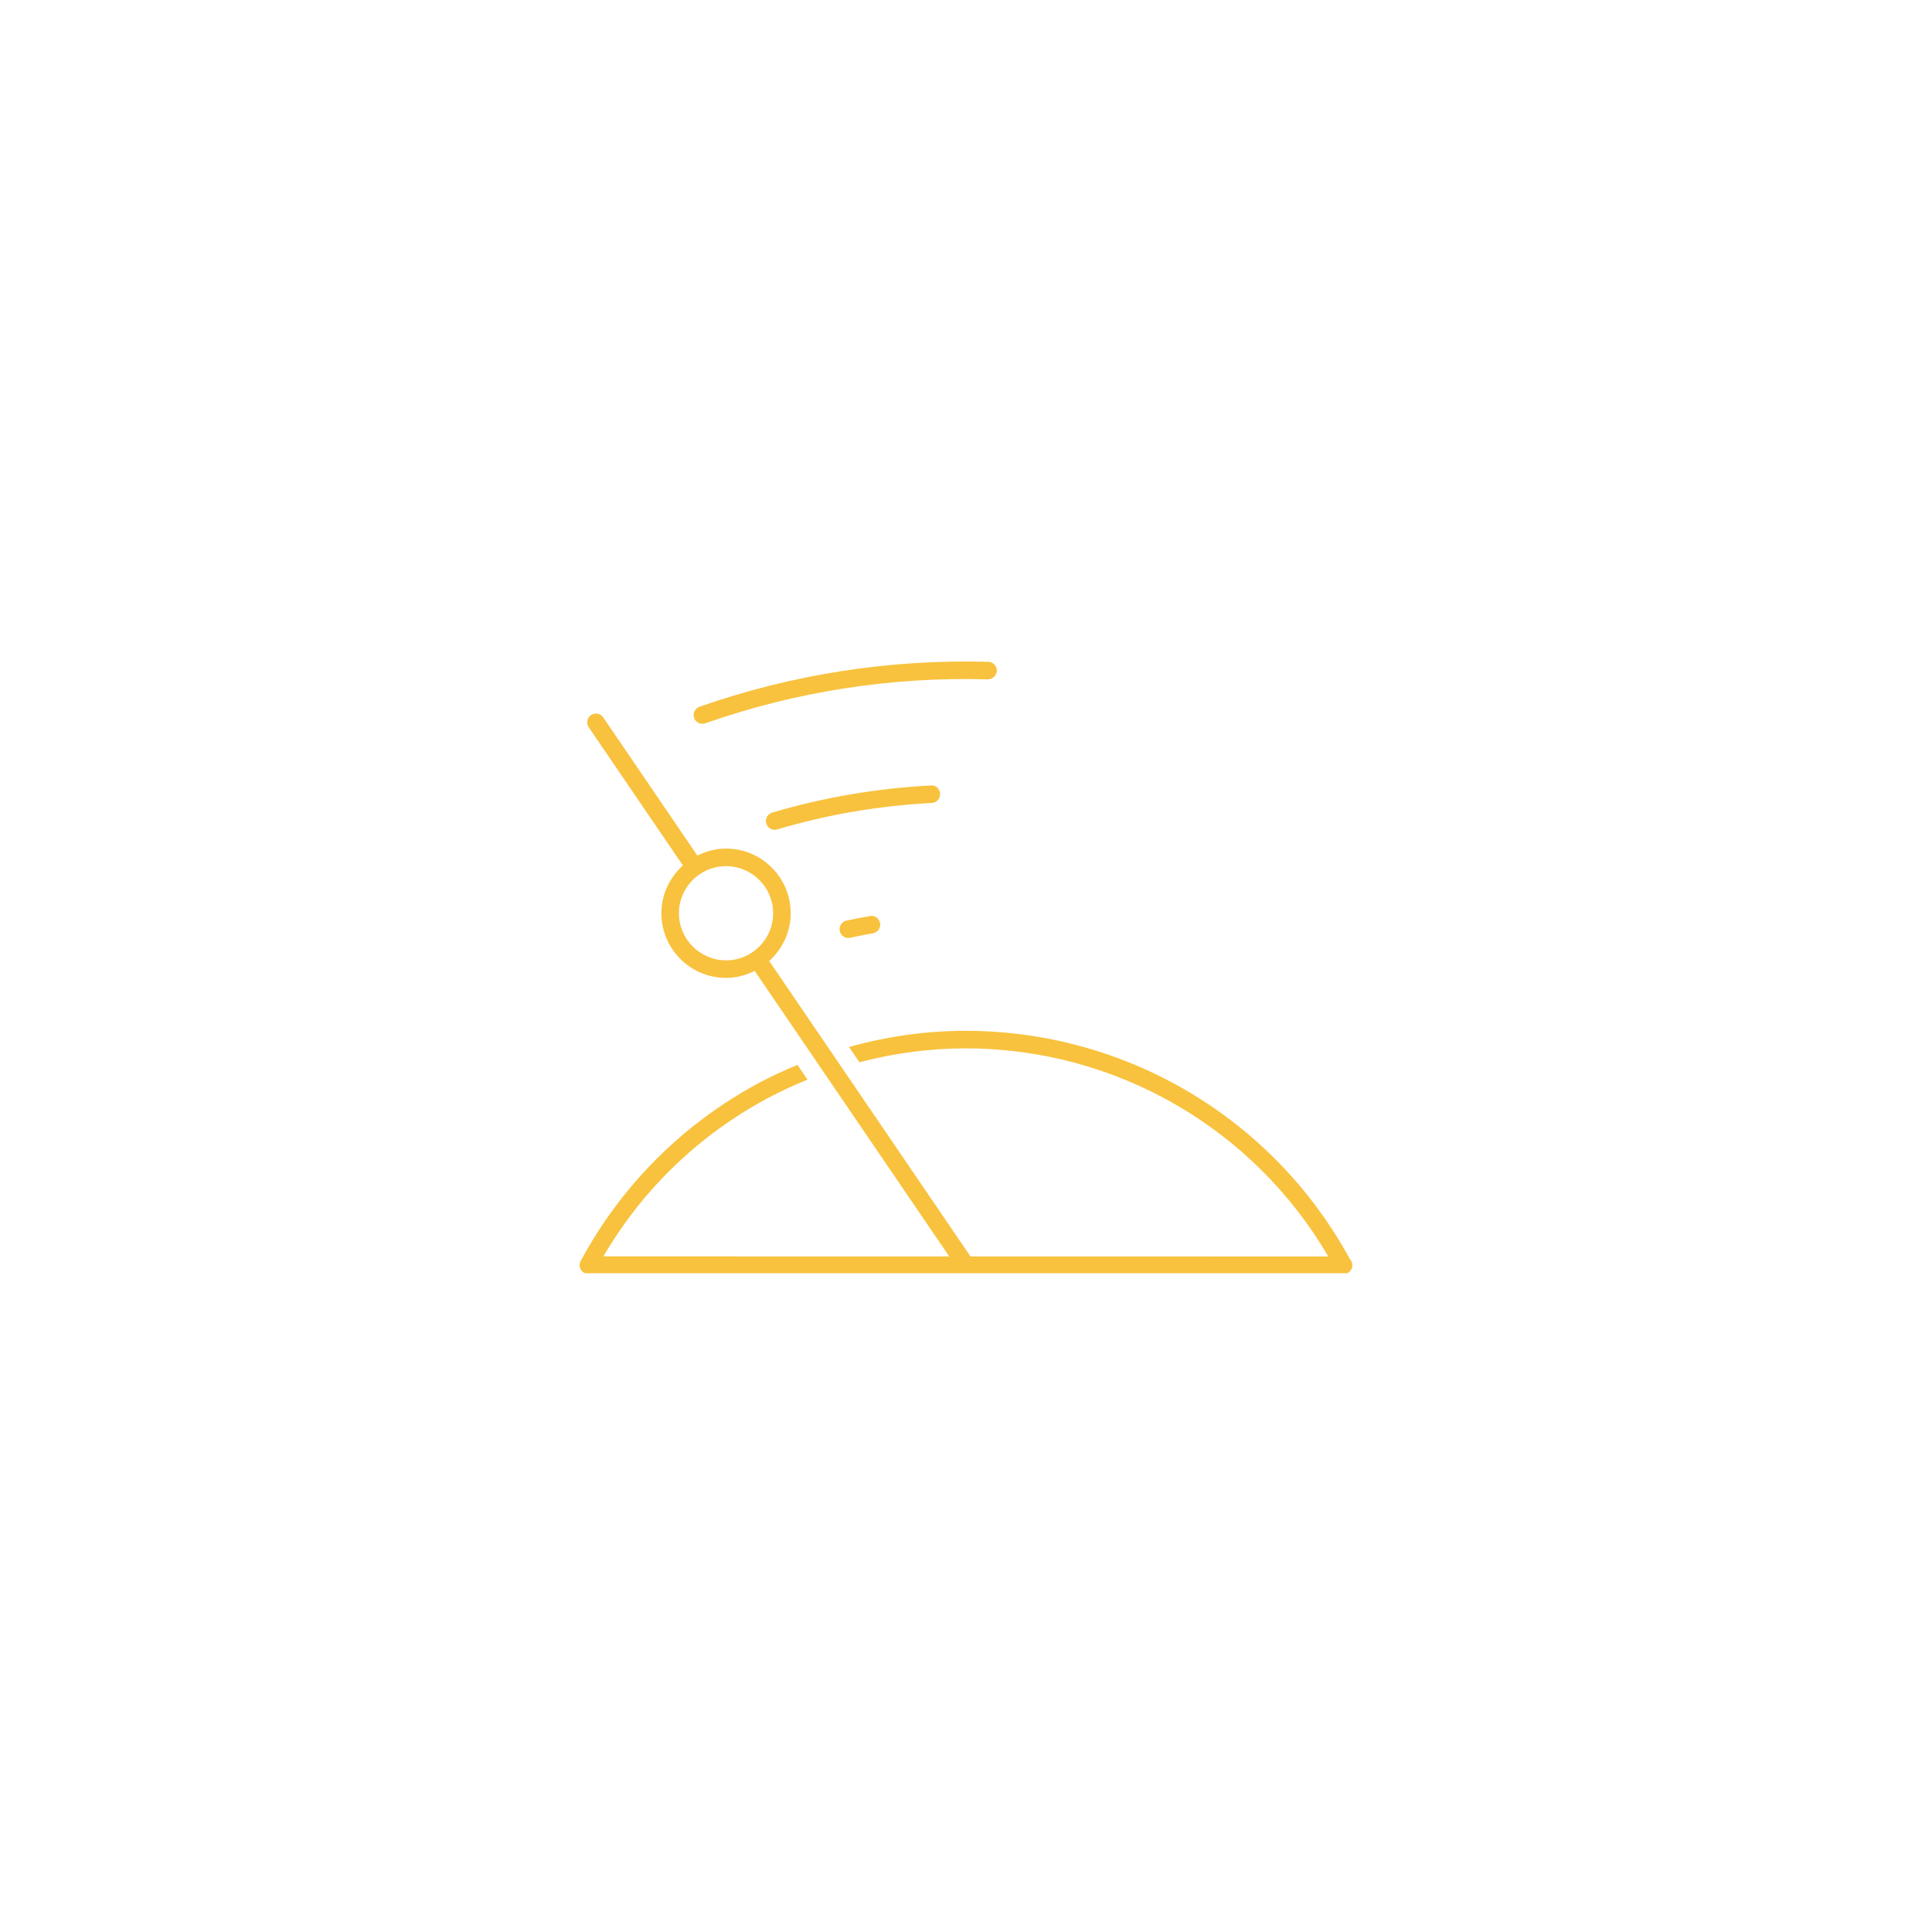
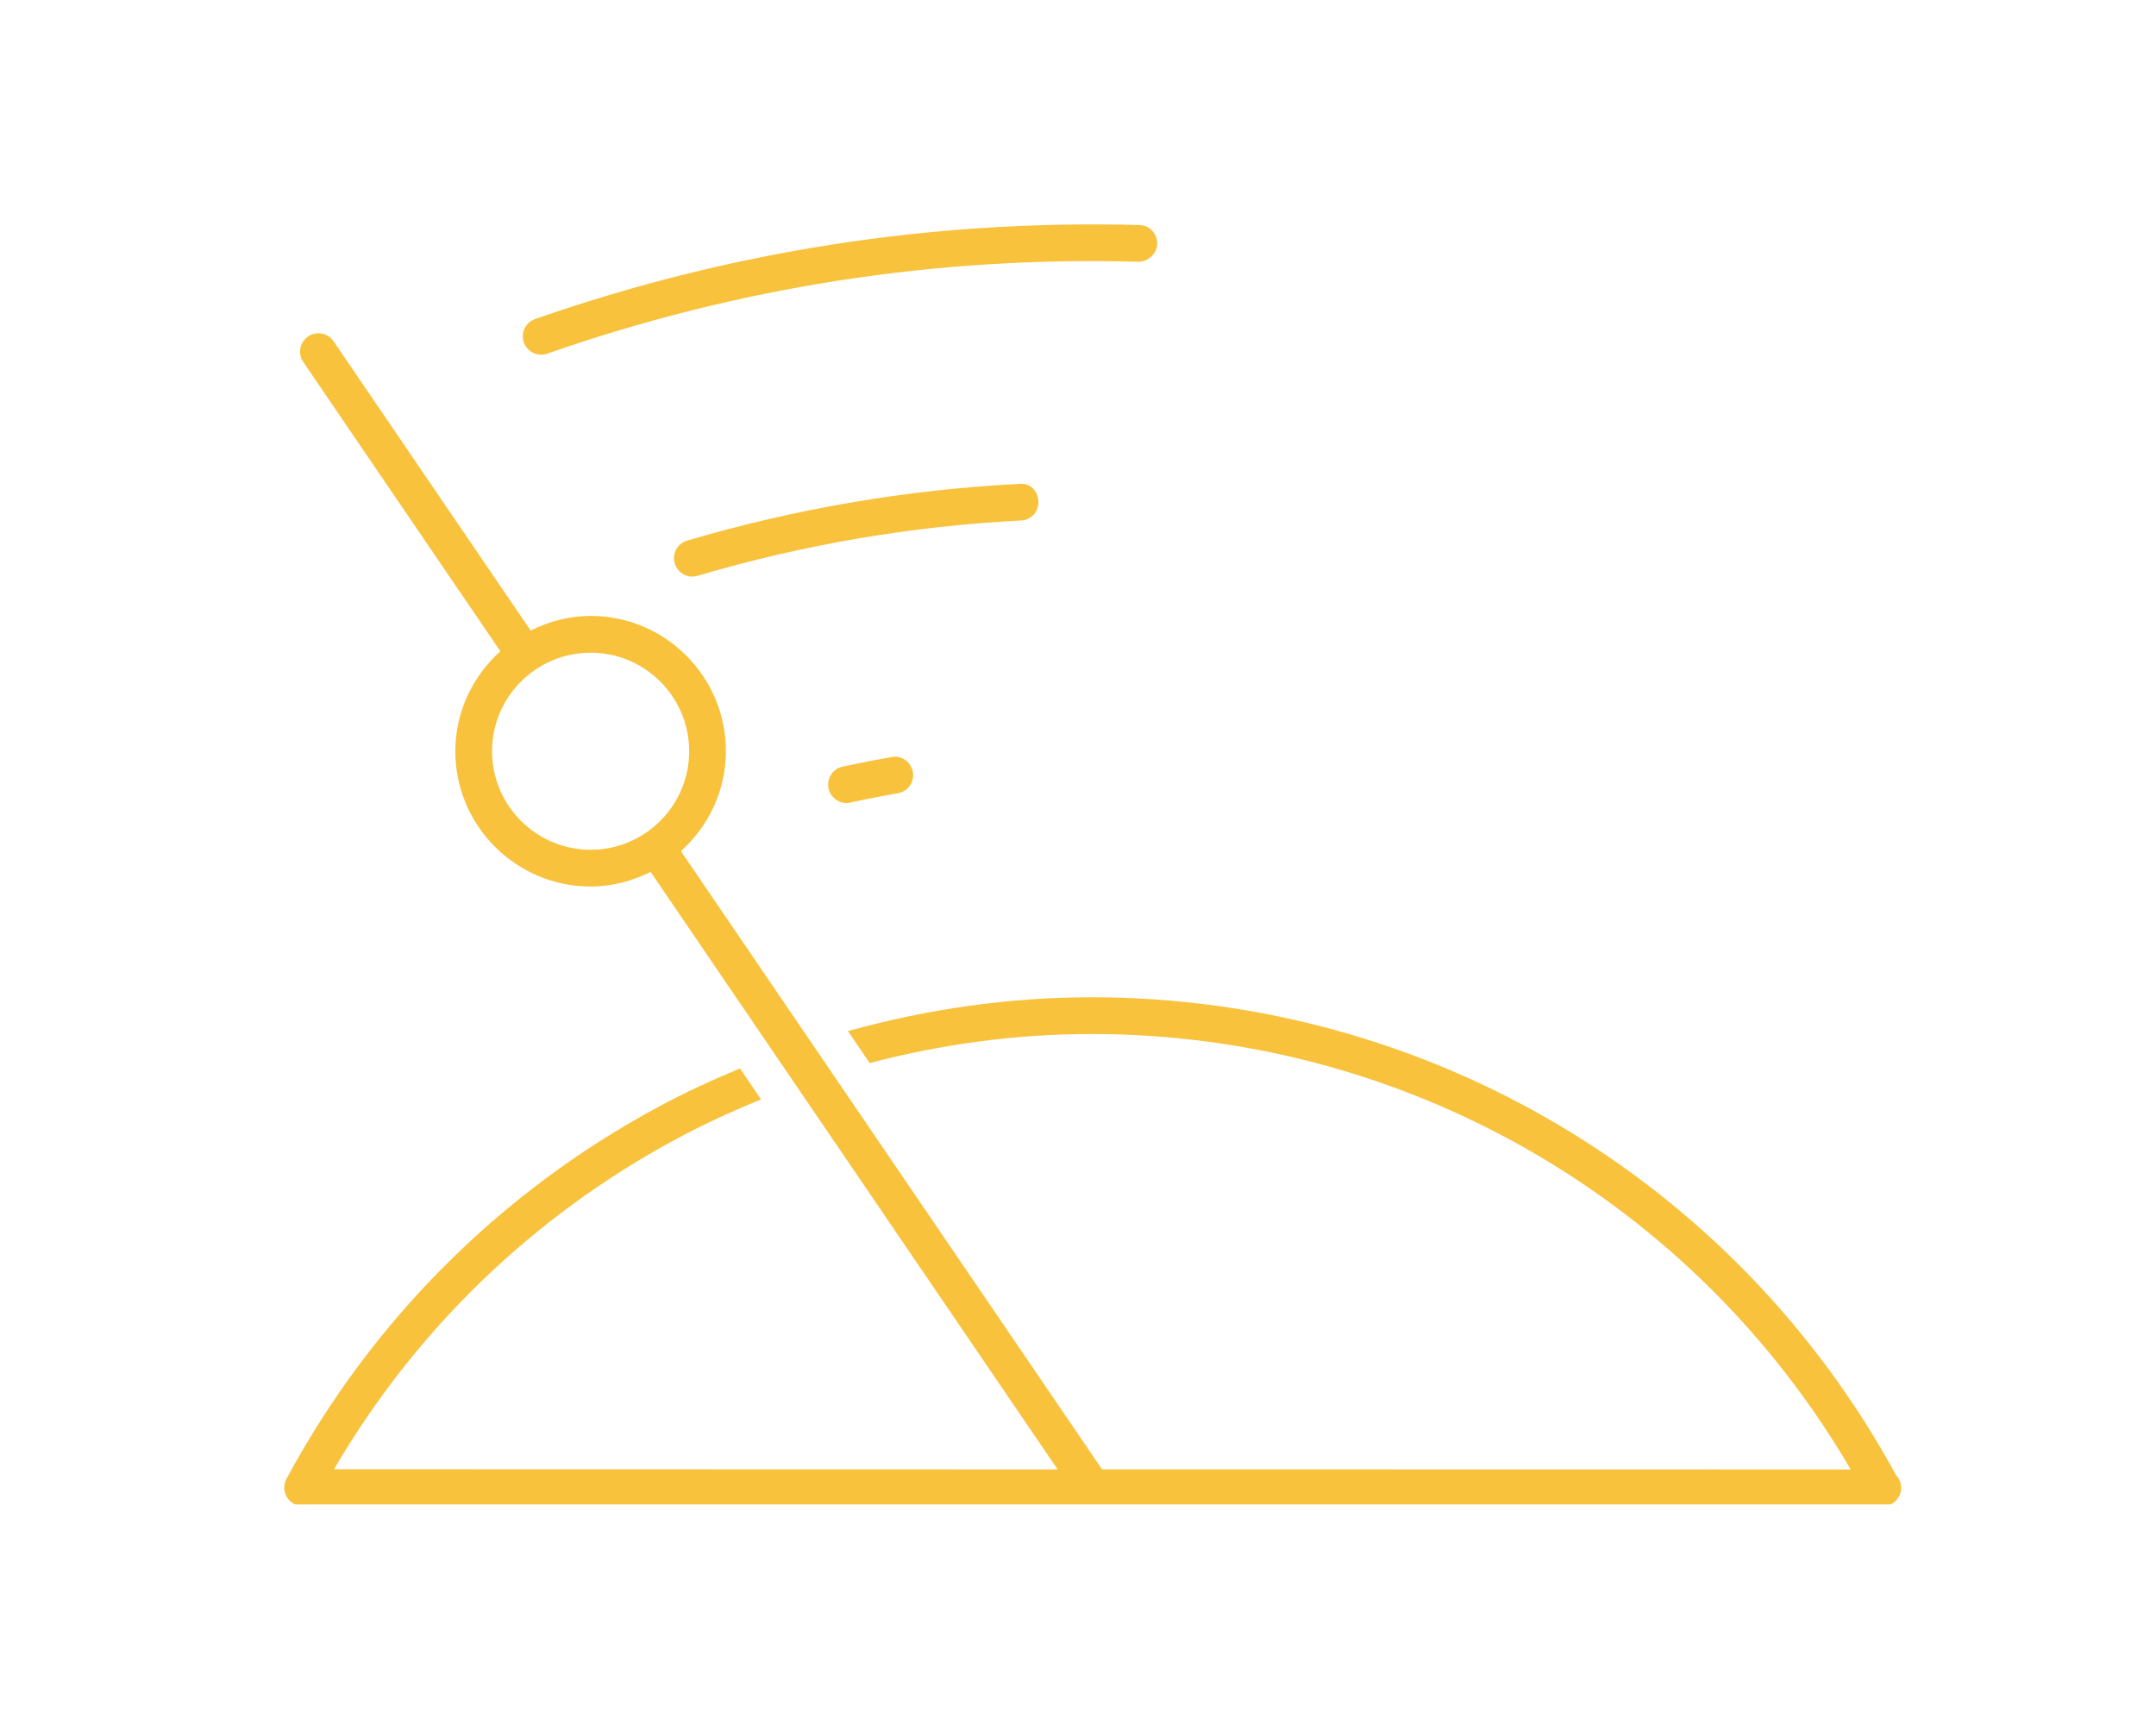
- <svg xmlns="http://www.w3.org/2000/svg" width="375pt" height="375pt" viewBox="0 0 375 375" version="1.2">
-   <defs>
+ <svg xmlns="http://www.w3.org/2000/svg" width="200pt" height="160pt" viewBox="0 0 200 160" version="1.2" id="svg18">
+   <defs id="defs5">
    <clipPath id="clip1">
-       <path d="M 112.5 138 L 262.5 138 L 262.5 247.125 L 112.5 247.125 Z M 112.5 138 " />
+       <path d="m 112.5,138 h 150 v 109.125 h -150 z m 0,0" id="path2" />
    </clipPath>
  </defs>
-   <g id="surface1">
-     <path style=" stroke:none;fill-rule:nonzero;fill:rgb(97.249%,76.079%,24.309%);fill-opacity:1;" d="M 164.301 178.688 C 163.379 178.887 162.801 179.793 162.996 180.715 C 163.168 181.512 163.875 182.062 164.656 182.062 C 164.773 182.062 164.898 182.047 165.016 182.02 C 166.488 181.699 167.953 181.41 169.438 181.156 C 170.363 180.992 170.984 180.105 170.82 179.188 C 170.656 178.258 169.754 177.609 168.852 177.805 C 167.332 178.062 165.816 178.363 164.301 178.688 Z M 164.301 178.688 " />
-     <path style=" stroke:none;fill-rule:nonzero;fill:rgb(97.249%,76.079%,24.309%);fill-opacity:1;" d="M 182.461 154.078 C 182.41 153.141 181.727 152.34 180.68 152.465 C 170.242 153 159.879 154.77 149.879 157.727 C 148.973 157.992 148.461 158.938 148.727 159.84 C 148.941 160.586 149.625 161.062 150.359 161.062 C 150.52 161.062 150.688 161.035 150.848 160.988 C 160.582 158.105 170.684 156.379 180.855 155.859 C 181.793 155.824 182.516 155.02 182.461 154.078 Z M 182.461 154.078 " />
-     <path style=" stroke:none;fill-rule:nonzero;fill:rgb(97.249%,76.079%,24.309%);fill-opacity:1;" d="M 136.332 140.48 C 136.523 140.48 136.707 140.449 136.895 140.387 C 154.57 134.207 173.004 131.332 191.738 131.863 C 192.609 131.855 193.461 131.145 193.488 130.207 C 193.516 129.27 192.773 128.48 191.832 128.453 C 172.715 127.941 153.848 130.855 135.781 137.172 C 134.887 137.48 134.422 138.449 134.73 139.344 C 134.973 140.043 135.625 140.48 136.332 140.48 Z M 136.332 140.48 " />
-     <g clip-path="url(#clip1)" clip-rule="nonzero">
-       <path style=" stroke:none;fill-rule:nonzero;fill:rgb(97.249%,76.079%,24.309%);fill-opacity:1;" d="M 187.387 200.082 C 179.758 200.082 172.152 201.172 164.793 203.219 L 166.816 206.184 C 173.531 204.418 180.449 203.488 187.387 203.488 C 216.5 203.488 243.223 218.895 257.816 243.879 L 188.367 243.867 L 149.301 186.527 C 151.844 184.234 153.473 180.945 153.473 177.258 C 153.473 170.34 147.852 164.711 140.93 164.711 C 138.922 164.711 137.043 165.227 135.363 166.07 L 117.082 139.238 C 116.555 138.457 115.488 138.262 114.715 138.793 C 113.938 139.32 113.738 140.383 114.266 141.156 L 132.551 167.988 C 130.008 170.285 128.375 173.574 128.375 177.262 C 128.375 184.18 134.004 189.809 140.93 189.809 C 142.934 189.809 144.805 189.293 146.488 188.453 L 184.246 243.875 L 117.121 243.859 C 124.688 230.91 135.609 220.363 148.855 213.238 C 151.418 211.859 154.051 210.648 156.738 209.559 L 154.781 206.684 C 152.219 207.754 149.695 208.91 147.234 210.234 C 132.551 218.133 120.613 230.07 112.707 244.754 C 112.422 245.281 112.438 245.926 112.742 246.438 C 113.055 246.949 113.609 247.266 114.211 247.266 L 260.719 247.285 C 260.738 247.285 260.766 247.285 260.793 247.285 C 261.727 247.285 262.496 246.523 262.496 245.582 C 262.496 245.125 262.312 244.711 262.02 244.402 C 247.137 217.055 218.578 200.082 187.387 200.082 Z M 131.781 177.262 C 131.781 172.223 135.883 168.121 140.93 168.121 C 145.969 168.121 150.066 172.219 150.066 177.262 C 150.066 182.305 145.965 186.402 140.93 186.402 C 135.887 186.398 131.781 182.301 131.781 177.262 Z M 131.781 177.262 " />
+   <g id="surface1" transform="translate(-86.13674,-107.582)">
+     <path style="fill:#f8c23d;fill-opacity:1;fill-rule:nonzero;stroke:none" d="m 164.301,178.688 c -0.922,0.199 -1.5,1.105 -1.305,2.027 0.172,0.797 0.879,1.348 1.66,1.348 0.117,0 0.242,-0.016 0.359,-0.043 1.473,-0.32 2.938,-0.609 4.422,-0.863 0.926,-0.164 1.547,-1.051 1.383,-1.969 -0.164,-0.93 -1.066,-1.578 -1.969,-1.383 -1.52,0.258 -3.035,0.559 -4.551,0.883 z m 0,0" id="path7" />
+     <path style="fill:#f8c23d;fill-opacity:1;fill-rule:nonzero;stroke:none" d="m 182.461,154.078 c -0.051,-0.938 -0.734,-1.738 -1.781,-1.613 -10.438,0.535 -20.801,2.305 -30.801,5.262 -0.906,0.266 -1.418,1.211 -1.152,2.113 0.215,0.746 0.898,1.223 1.633,1.223 0.16,0 0.328,-0.027 0.488,-0.074 9.734,-2.883 19.836,-4.609 30.008,-5.129 0.938,-0.035 1.66,-0.84 1.605,-1.781 z m 0,0" id="path9" />
+     <path style="fill:#f8c23d;fill-opacity:1;fill-rule:nonzero;stroke:none" d="m 136.332,140.48 c 0.191,0 0.375,-0.031 0.562,-0.094 17.676,-6.18 36.109,-9.055 54.844,-8.523 0.871,-0.008 1.723,-0.719 1.75,-1.656 0.027,-0.938 -0.715,-1.727 -1.656,-1.754 -19.117,-0.512 -37.984,2.402 -56.051,8.719 -0.895,0.309 -1.359,1.277 -1.051,2.172 0.242,0.699 0.895,1.137 1.602,1.137 z m 0,0" id="path11" />
+     <g clip-path="url(#clip1)" id="g15" style="clip-rule:nonzero">
+       <path style="fill:#f8c23d;fill-opacity:1;fill-rule:nonzero;stroke:none" d="m 187.387,200.082 c -7.629,0 -15.234,1.09 -22.594,3.137 l 2.023,2.965 c 6.715,-1.766 13.633,-2.695 20.57,-2.695 29.113,0 55.836,15.406 70.43,40.391 l -69.449,-0.012 -39.066,-57.34 c 2.543,-2.293 4.172,-5.582 4.172,-9.27 0,-6.918 -5.621,-12.547 -12.543,-12.547 -2.008,0 -3.887,0.516 -5.566,1.359 L 117.082,139.238 c -0.527,-0.781 -1.594,-0.977 -2.367,-0.445 -0.777,0.527 -0.977,1.59 -0.449,2.363 l 18.285,26.832 c -2.543,2.297 -4.176,5.586 -4.176,9.273 0,6.918 5.629,12.547 12.555,12.547 2.004,0 3.875,-0.516 5.559,-1.355 l 37.758,55.422 -67.125,-0.016 c 7.566,-12.949 18.488,-23.496 31.734,-30.621 2.562,-1.379 5.195,-2.59 7.883,-3.68 l -1.957,-2.875 c -2.562,1.07 -5.086,2.227 -7.547,3.551 -14.684,7.898 -26.621,19.836 -34.527,34.52 -0.285,0.527 -0.27,1.172 0.035,1.684 0.312,0.512 0.867,0.828 1.469,0.828 l 146.508,0.019 c 0.019,0 0.047,0 0.074,0 0.934,0 1.703,-0.762 1.703,-1.703 0,-0.457 -0.184,-0.871 -0.477,-1.18 -14.883,-27.348 -43.441,-44.32 -74.633,-44.32 z m -55.605,-22.82 c 0,-5.039 4.102,-9.141 9.148,-9.141 5.039,0 9.137,4.098 9.137,9.141 0,5.043 -4.102,9.141 -9.137,9.141 -5.043,-0.004 -9.148,-4.102 -9.148,-9.141 z m 0,0" id="path13" />
    </g>
  </g>
</svg>
